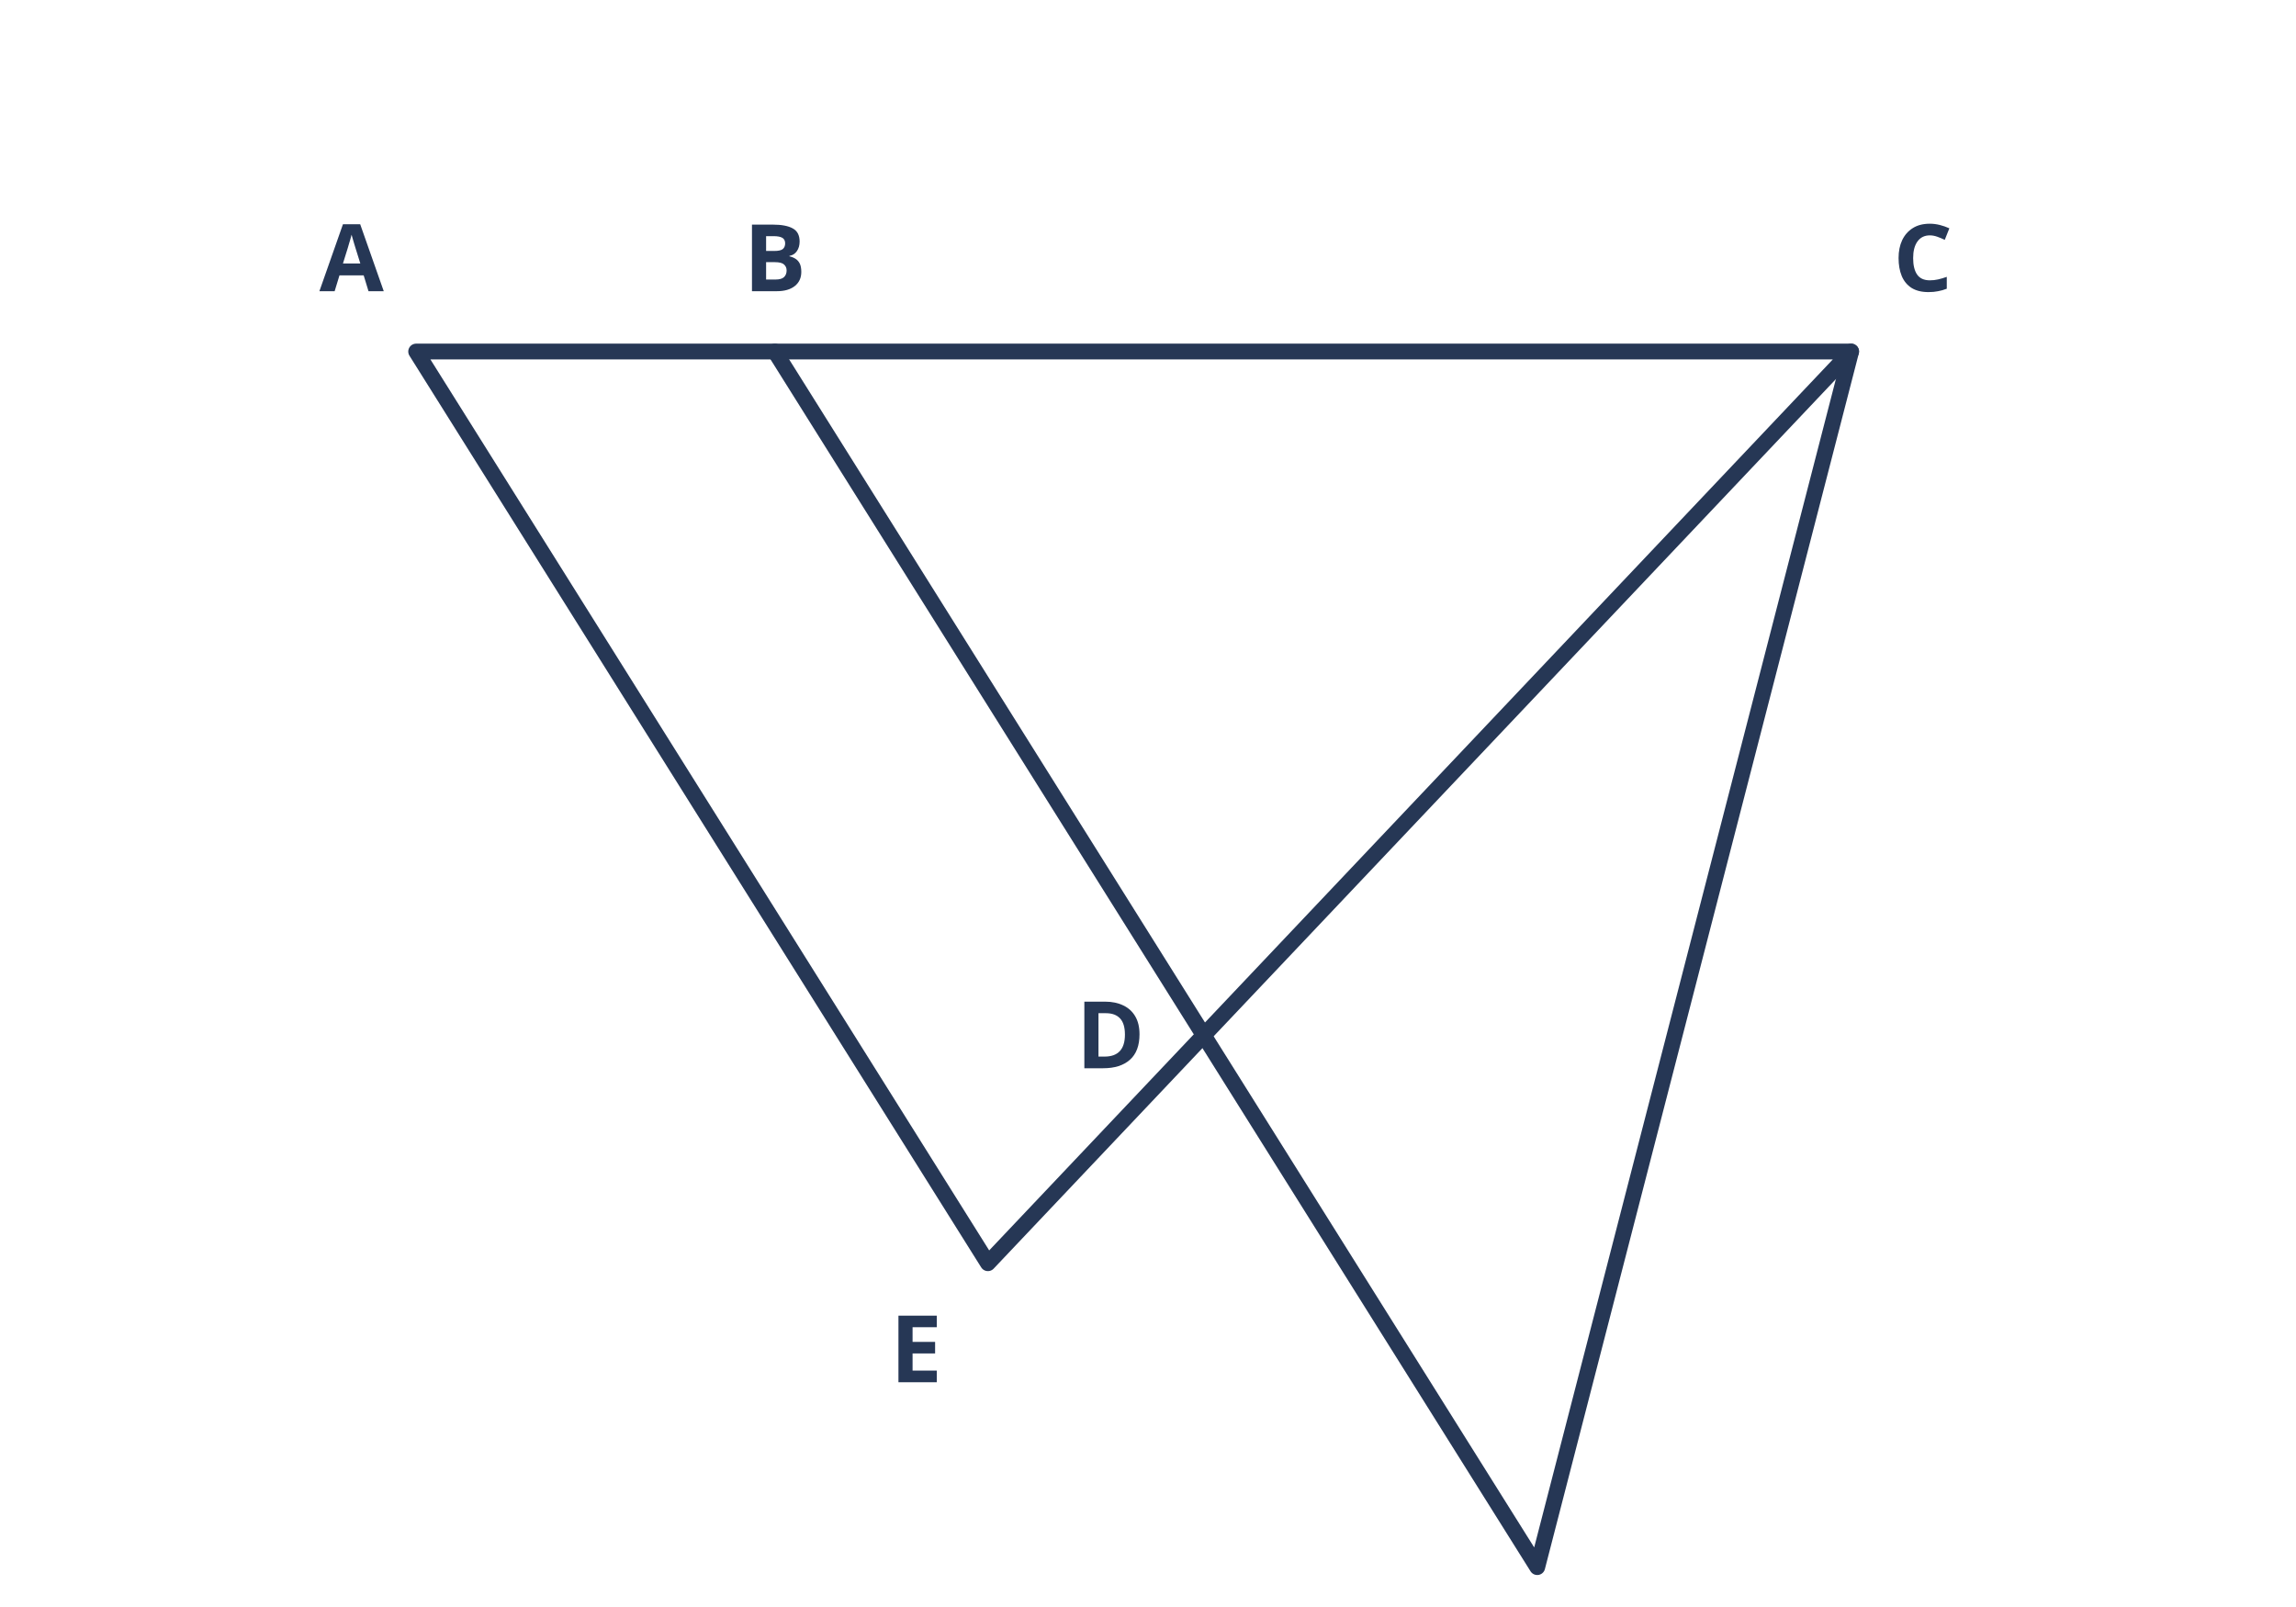
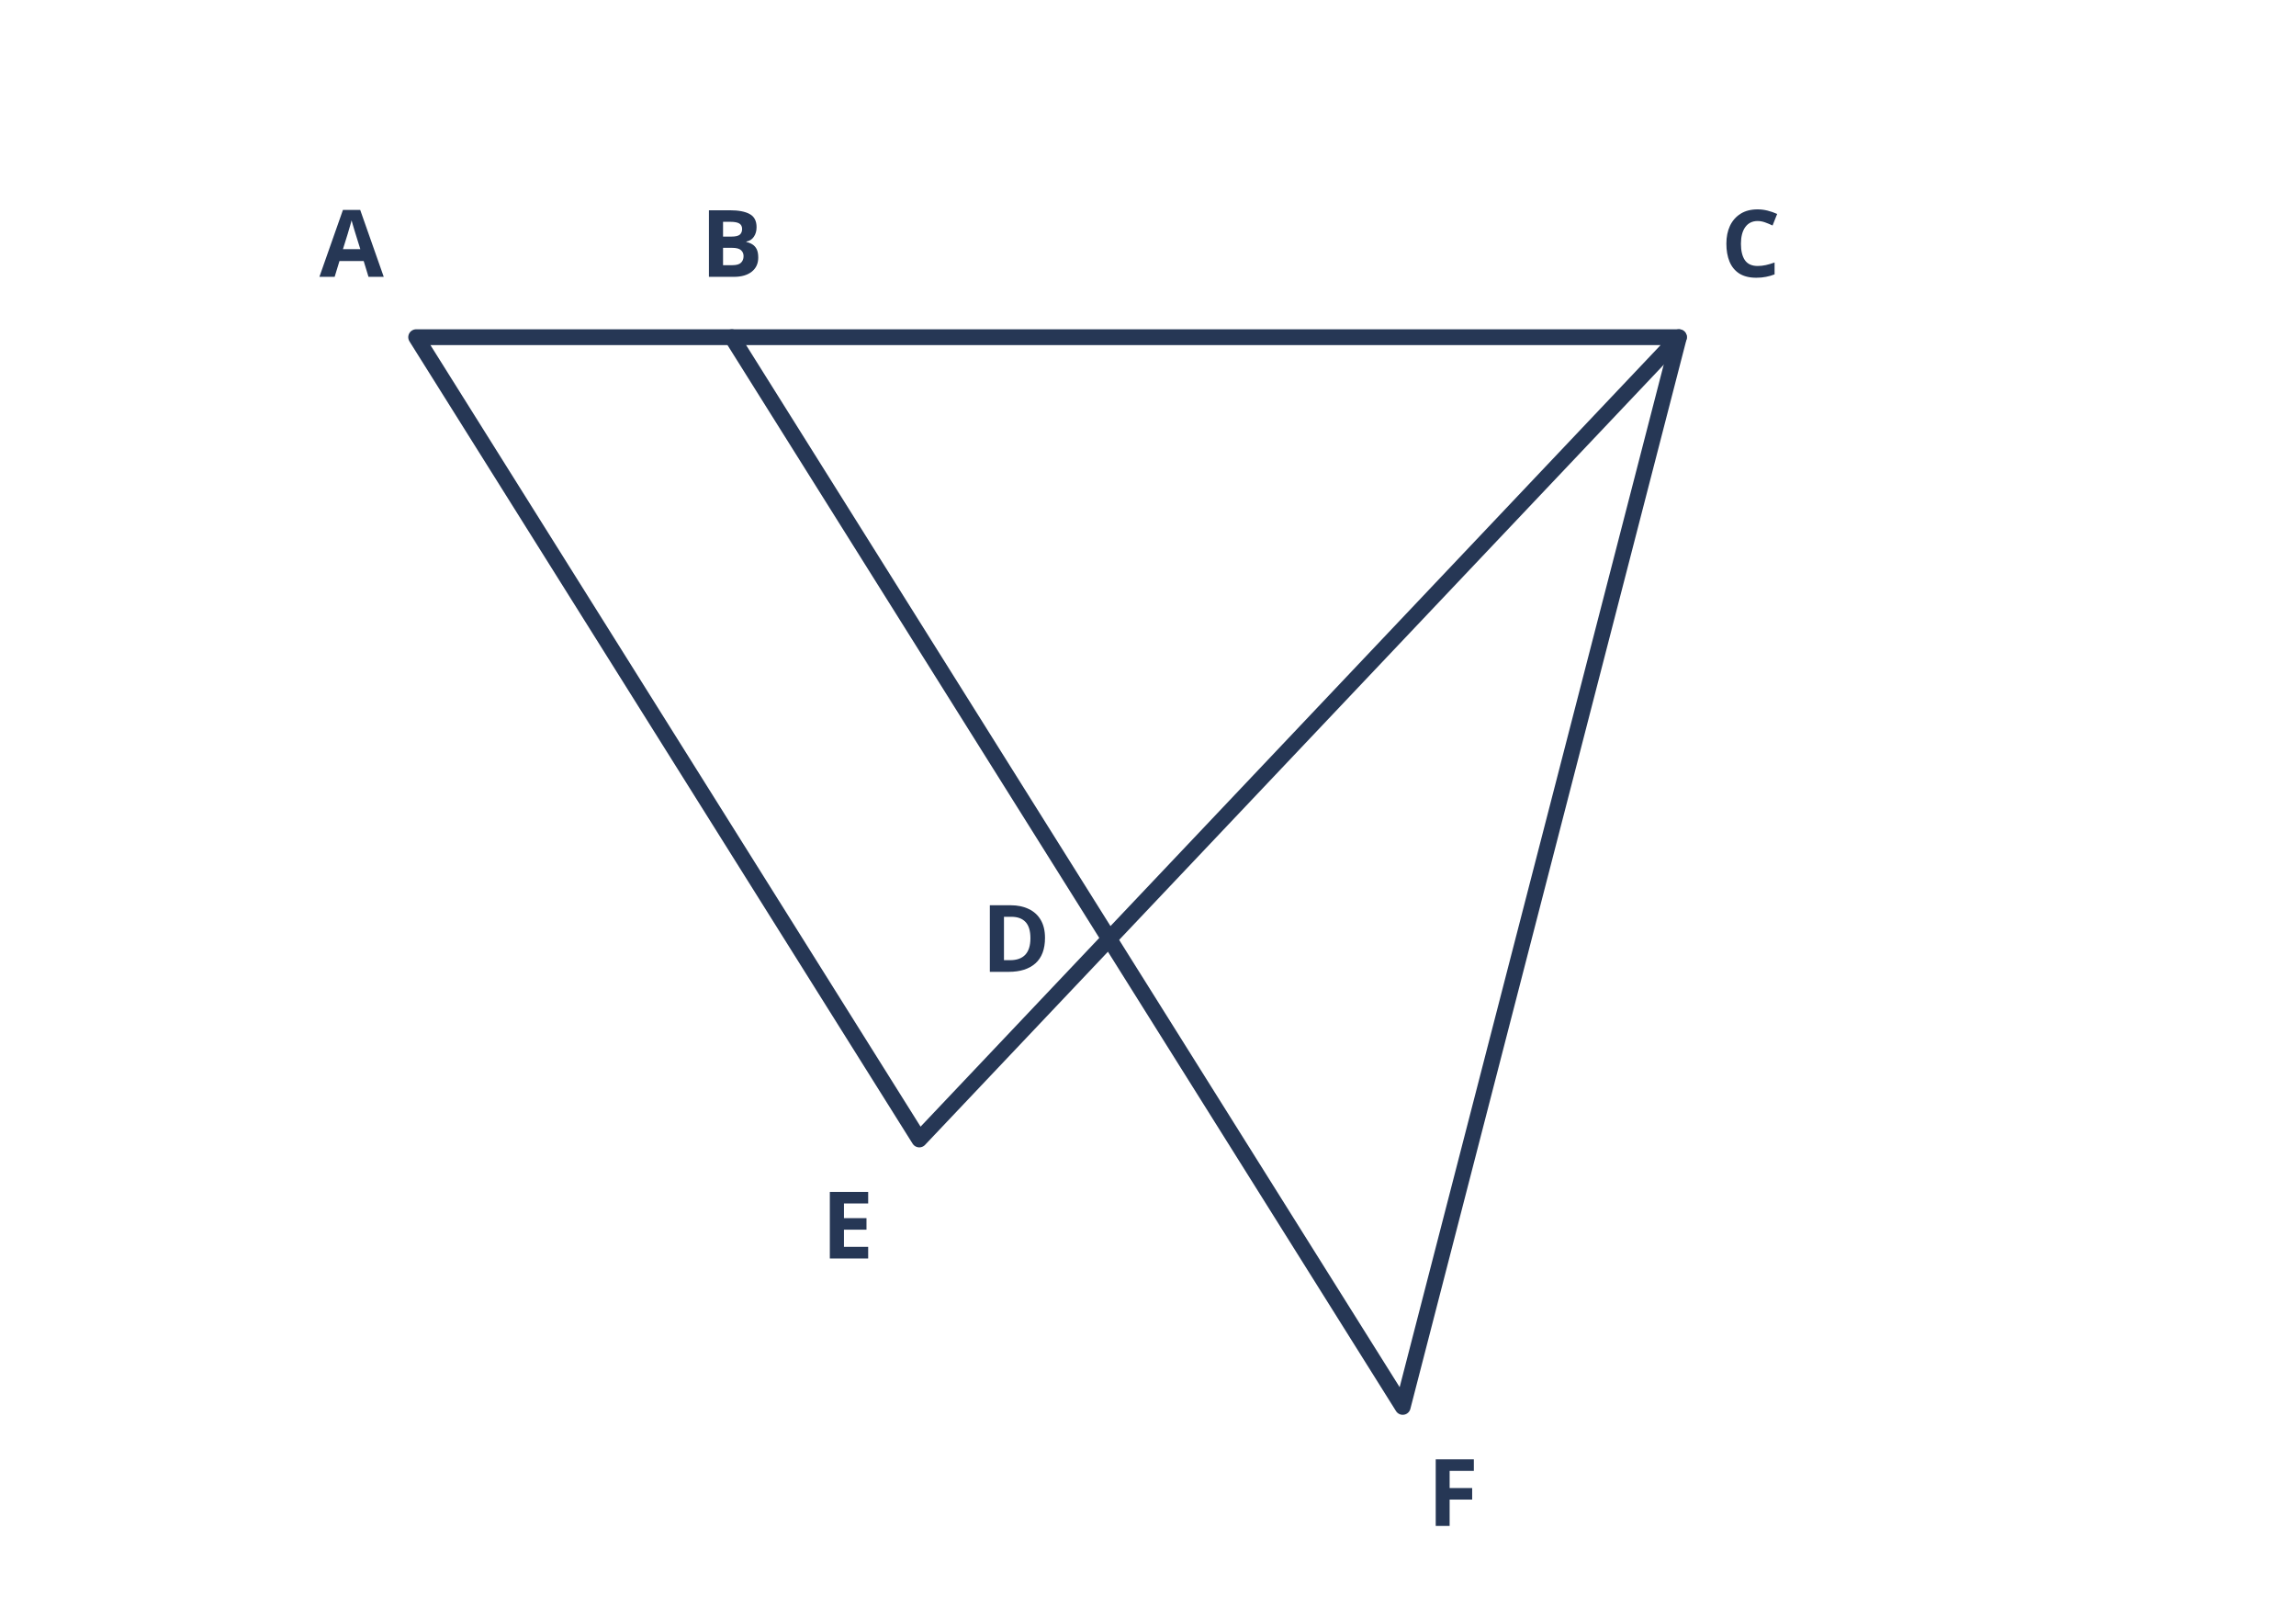
<svg xmlns="http://www.w3.org/2000/svg" viewBox="0 0 320 224">
  <g stroke-width="2.2" stroke-linecap="round" stroke-linejoin="round" fill="#263755" font-family="system-ui,sans-serif" font-size="13" font-weight="600" text-anchor="middle" dominant-baseline="middle">
-     <path d="M 58.000 49.000 L 108.000 49.000 L 258.000 49.000 L 137.688 176.082 L 58.000 49.000" fill="none" stroke="#263755" />
-     <path d="M 108.000 49.000 L 214.250 218.443 L 258.000 49.000" fill="none" stroke="#263755" />
-     <text x="49.000" y="36.000">A</text>
-     <text x="108.000" y="36.000">B</text>
-     <text x="268.000" y="36.000">C</text>
-     <text x="154.766" y="144.312">D</text>
-     <text x="127.688" y="188.082">E</text>
-     <text x="221.250" y="230.443">F</text>
+     <path d="M 58.000 47.000 L 102.000 47.000 L 234.000 47.000 L 128.125 158.832 L 58.000 47.000" fill="none" stroke="#263755" />
+     <path d="M 102.000 47.000 L 195.500 196.110 L 234.000 47.000" fill="none" stroke="#263755" />
+     <text x="49.000" y="34.000">A</text>
+     <text x="102.000" y="34.000">B</text>
+     <text x="244.000" y="34.000">C</text>
+     <text x="141.594" y="130.874">D</text>
+     <text x="118.125" y="170.832">E</text>
+     <text x="202.500" y="208.110">F</text>
  </g>
</svg>
